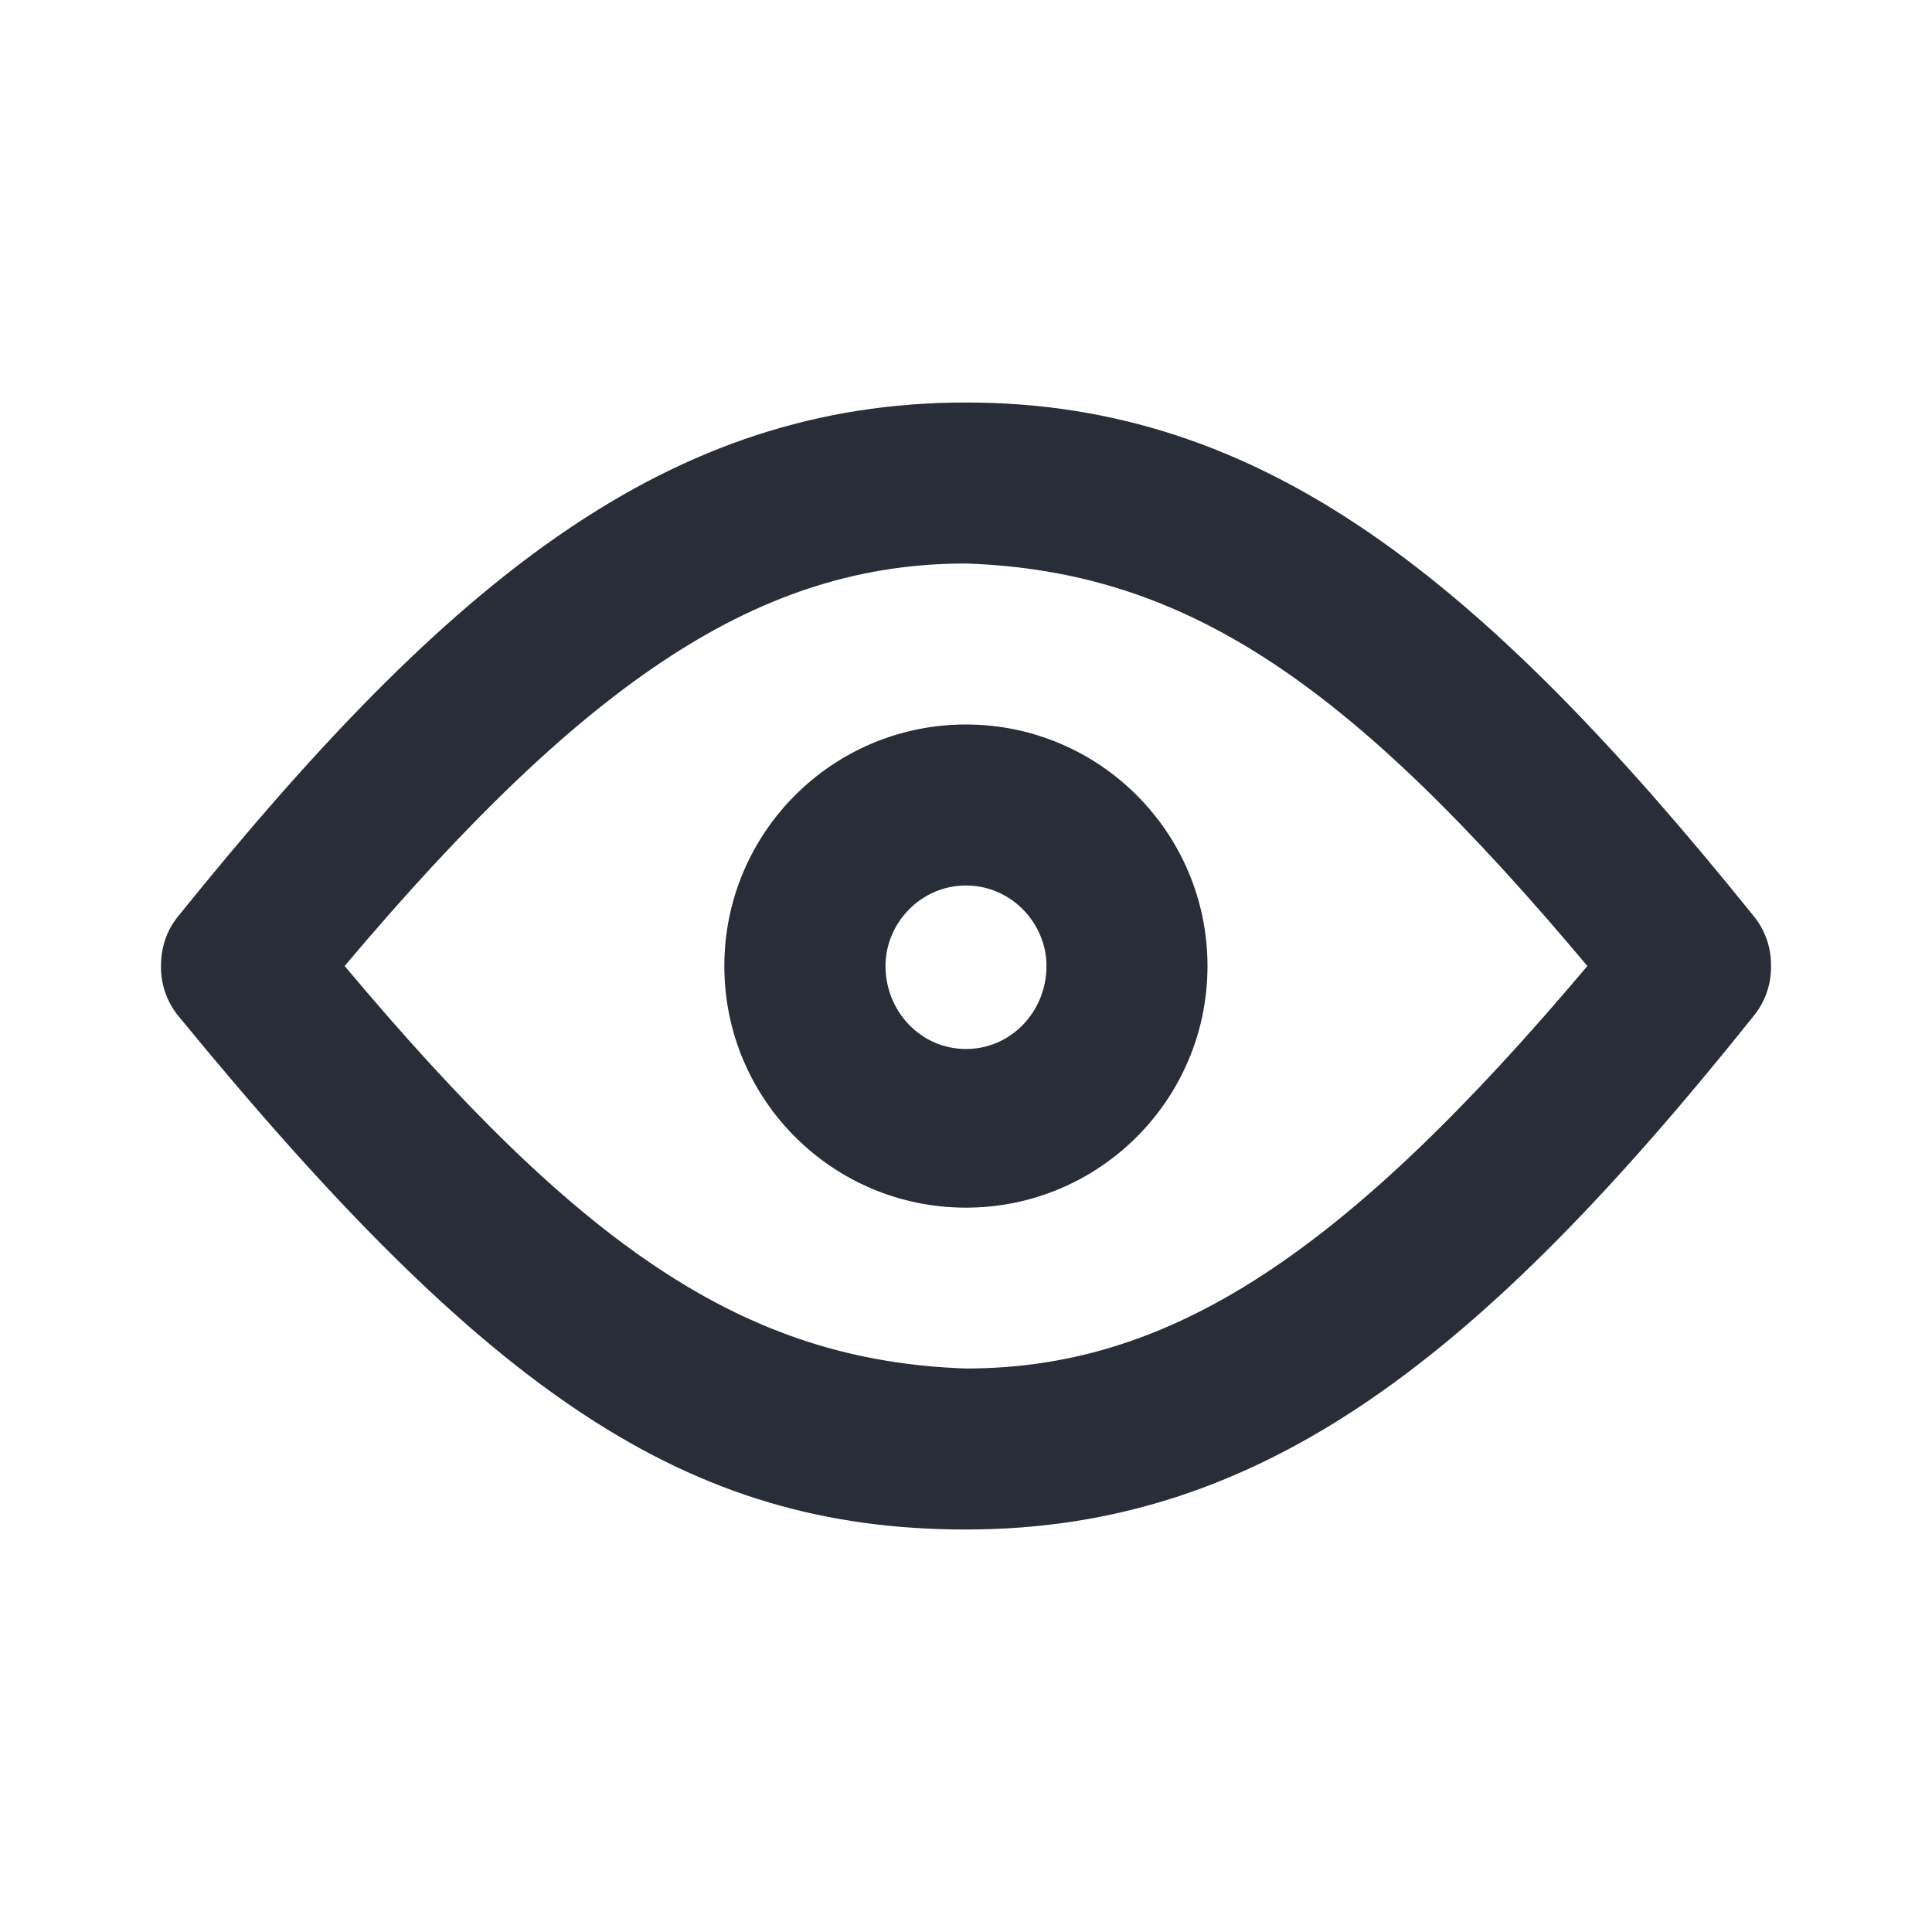
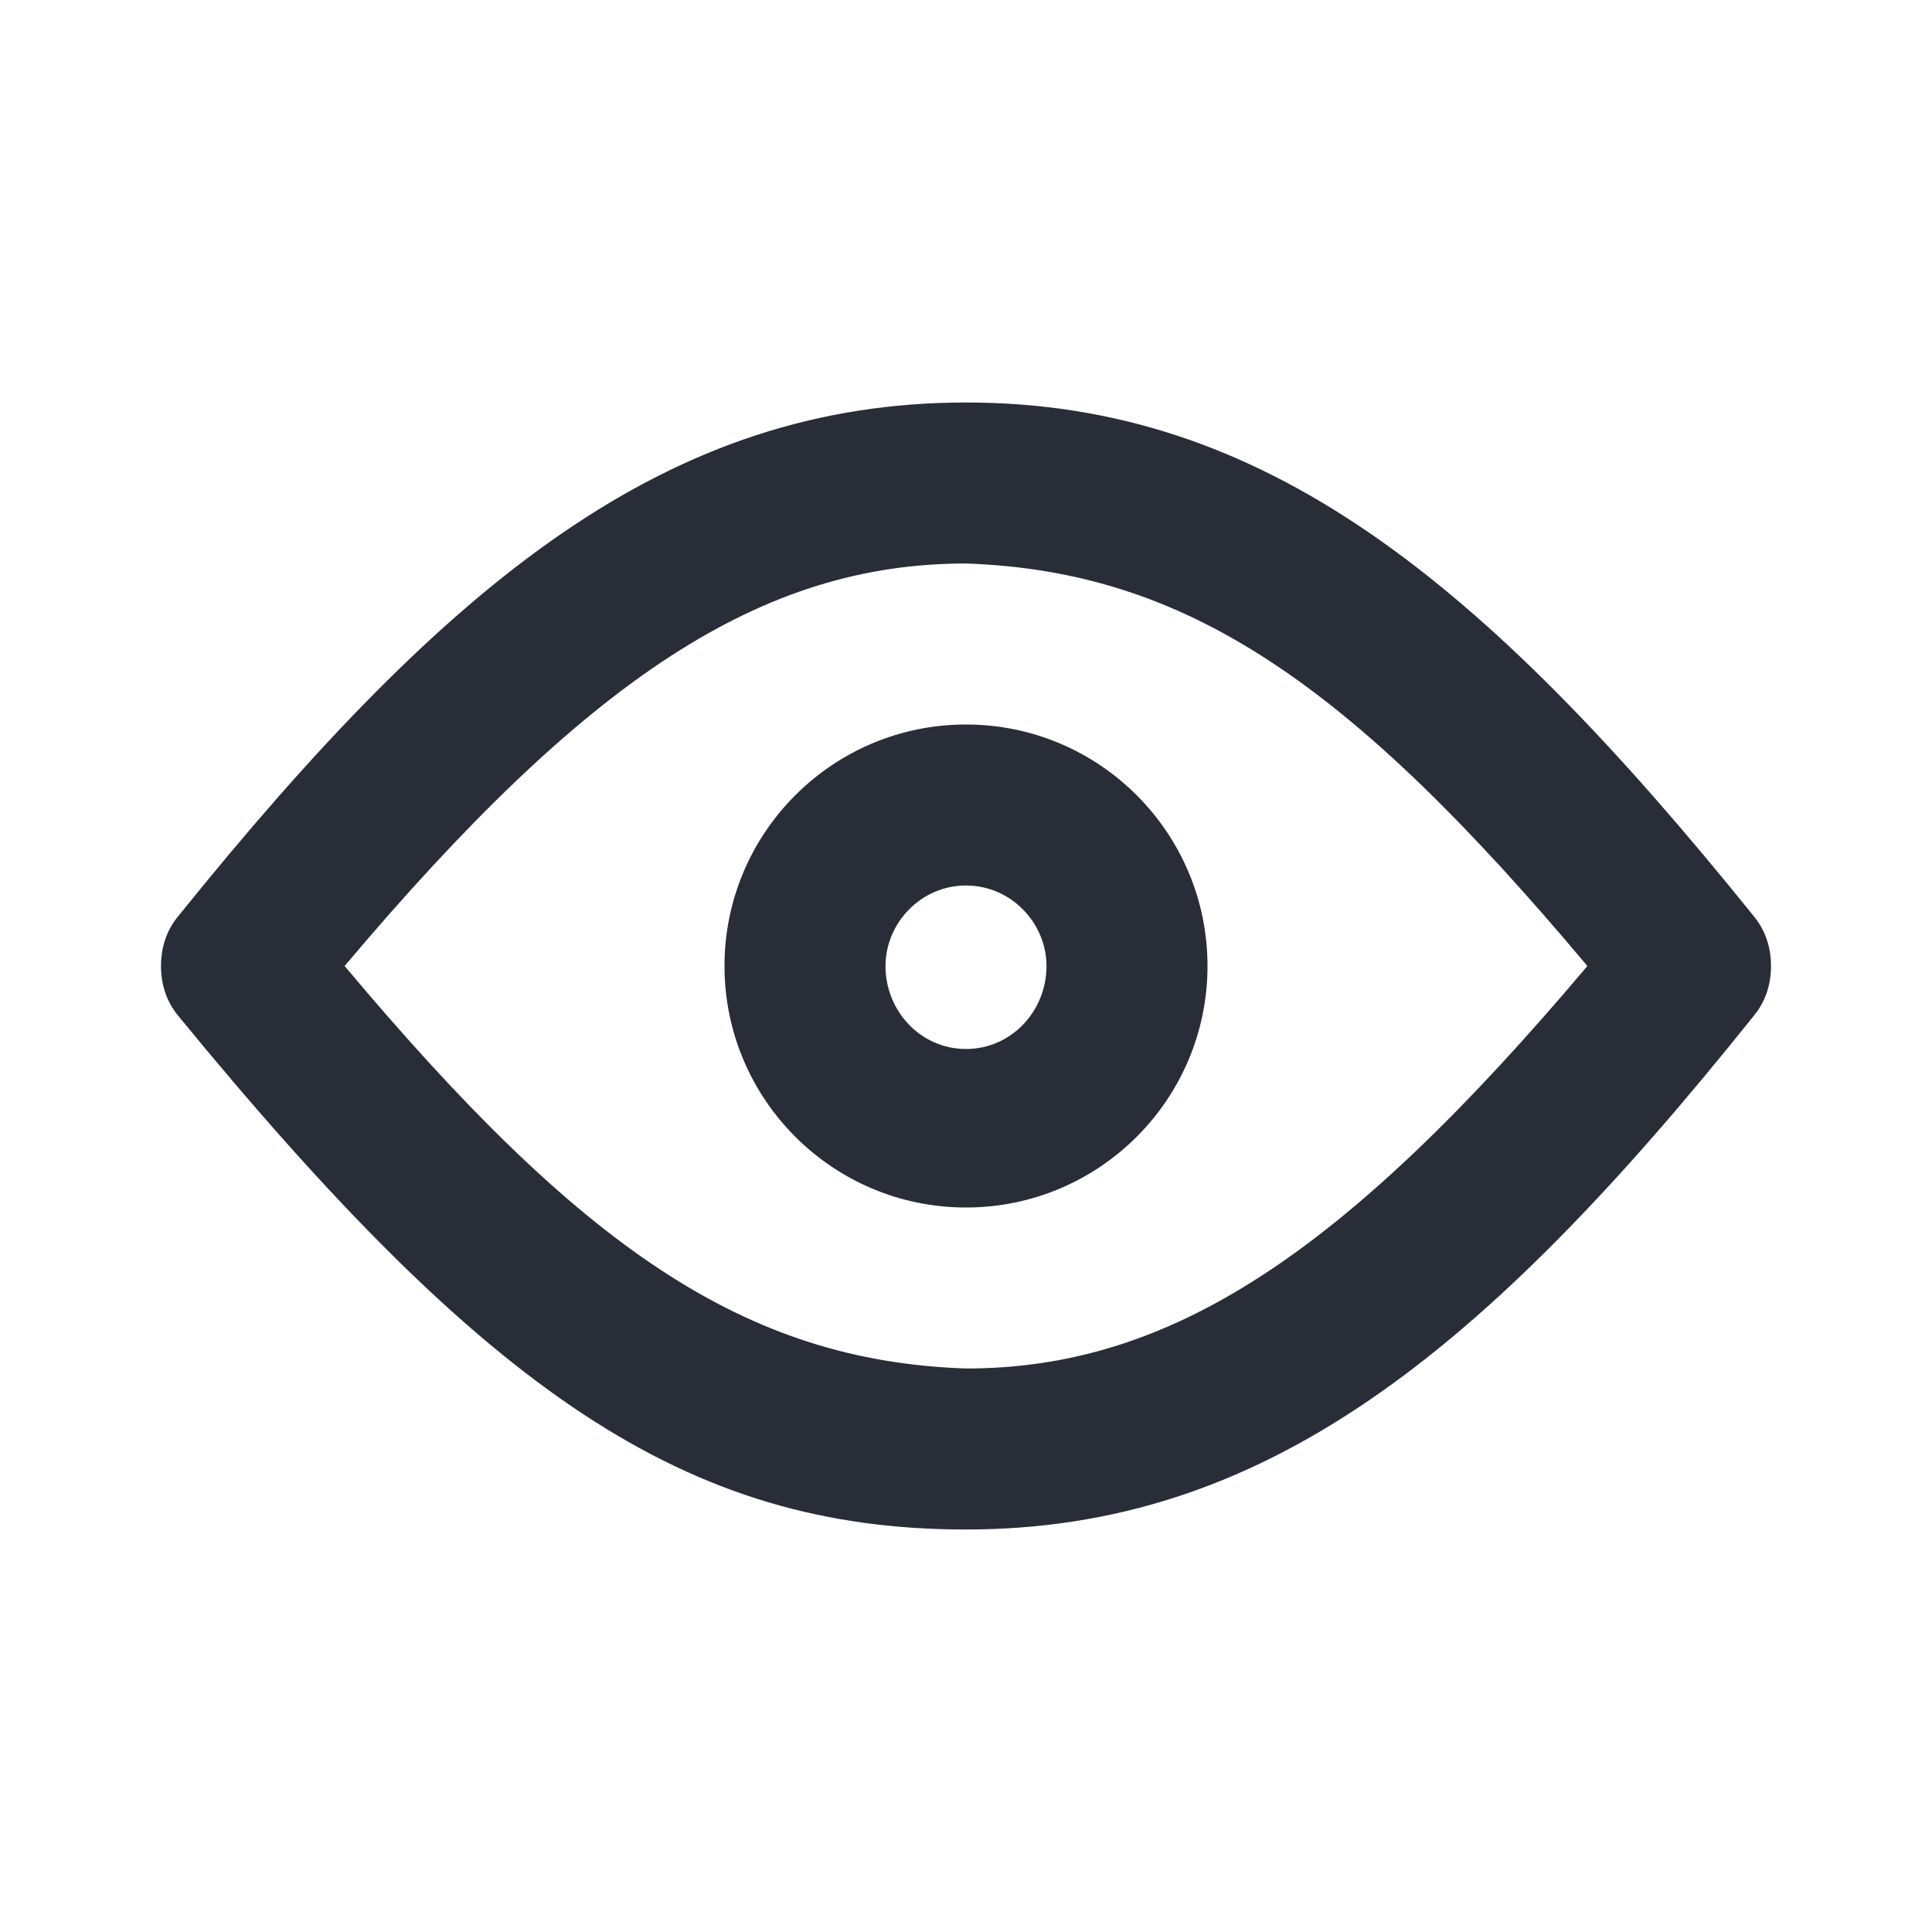
- <svg xmlns="http://www.w3.org/2000/svg" width="24" height="24">
-   <path d="M12 5c3.688 0 6.406 2.188 9.781 6.375A.955.955 0 0122 12a.955.955 0 01-.219.625C18.406 16.844 15.688 19 12 19c-3.469 0-5.938-1.688-9.781-6.375A.955.955 0 012 12c0-.219.063-.438.219-.625C5.594 7.187 8.313 5 12 5zm0 2c-2.531 0-4.688 1.406-7.719 5C7.22 15.5 9.25 16.906 12 17c2.531 0 4.688-1.406 7.719-5C16.78 8.5 14.75 7.094 12 7zm0 2a3 3 0 11-.002 6.002A3 3 0 0112 9zm0 2c-.563 0-1 .469-1 1 0 .563.438 1.031 1 1.031.563 0 1-.469 1-1.031 0-.531-.438-1-1-1z" fill="#282D37" fill-rule="evenodd" />
+ <svg xmlns="http://www.w3.org/2000/svg" width="24px" height="24px" viewBox="0 0 24 24" version="1.1">
+   <g id="Symbols:Icon" stroke="none" stroke-width="1" fill="none" fill-rule="evenodd">
+     <g id="24dp-Icon/Action/visibility" fill="#282D37">
+       <path d="M12,5 C15.688,5 18.406,7.188 21.781,11.375 C21.938,11.562 22,11.781 22,12 C22,12.219 21.938,12.438 21.781,12.625 C18.406,16.844 15.688,19 12,19 C8.531,19 6.062,17.312 2.219,12.625 C2.062,12.438 2,12.219 2,12 C2,11.781 2.062,11.562 2.219,11.375 C5.594,7.188 8.312,5 12,5 Z M12,7 C9.469,7 7.312,8.406 4.281,12 C7.219,15.5 9.25,16.906 12,17 C14.531,17 16.688,15.594 19.719,12 C16.781,8.5 14.75,7.094 12,7 Z M12,9 C13.656,9 15,10.344 15,12 C15,13.656 13.656,15 12,15 C10.344,15 9,13.656 9,12 C9,10.344 10.344,9 12,9 Z M12,11 C11.438,11 11,11.469 11,12 C11,12.562 11.438,13.031 12,13.031 C12.562,13.031 13,12.562 13,12 C13,11.469 12.562,11 12,11 Z" id="🎨-Color" />
+     </g>
+   </g>
</svg>
